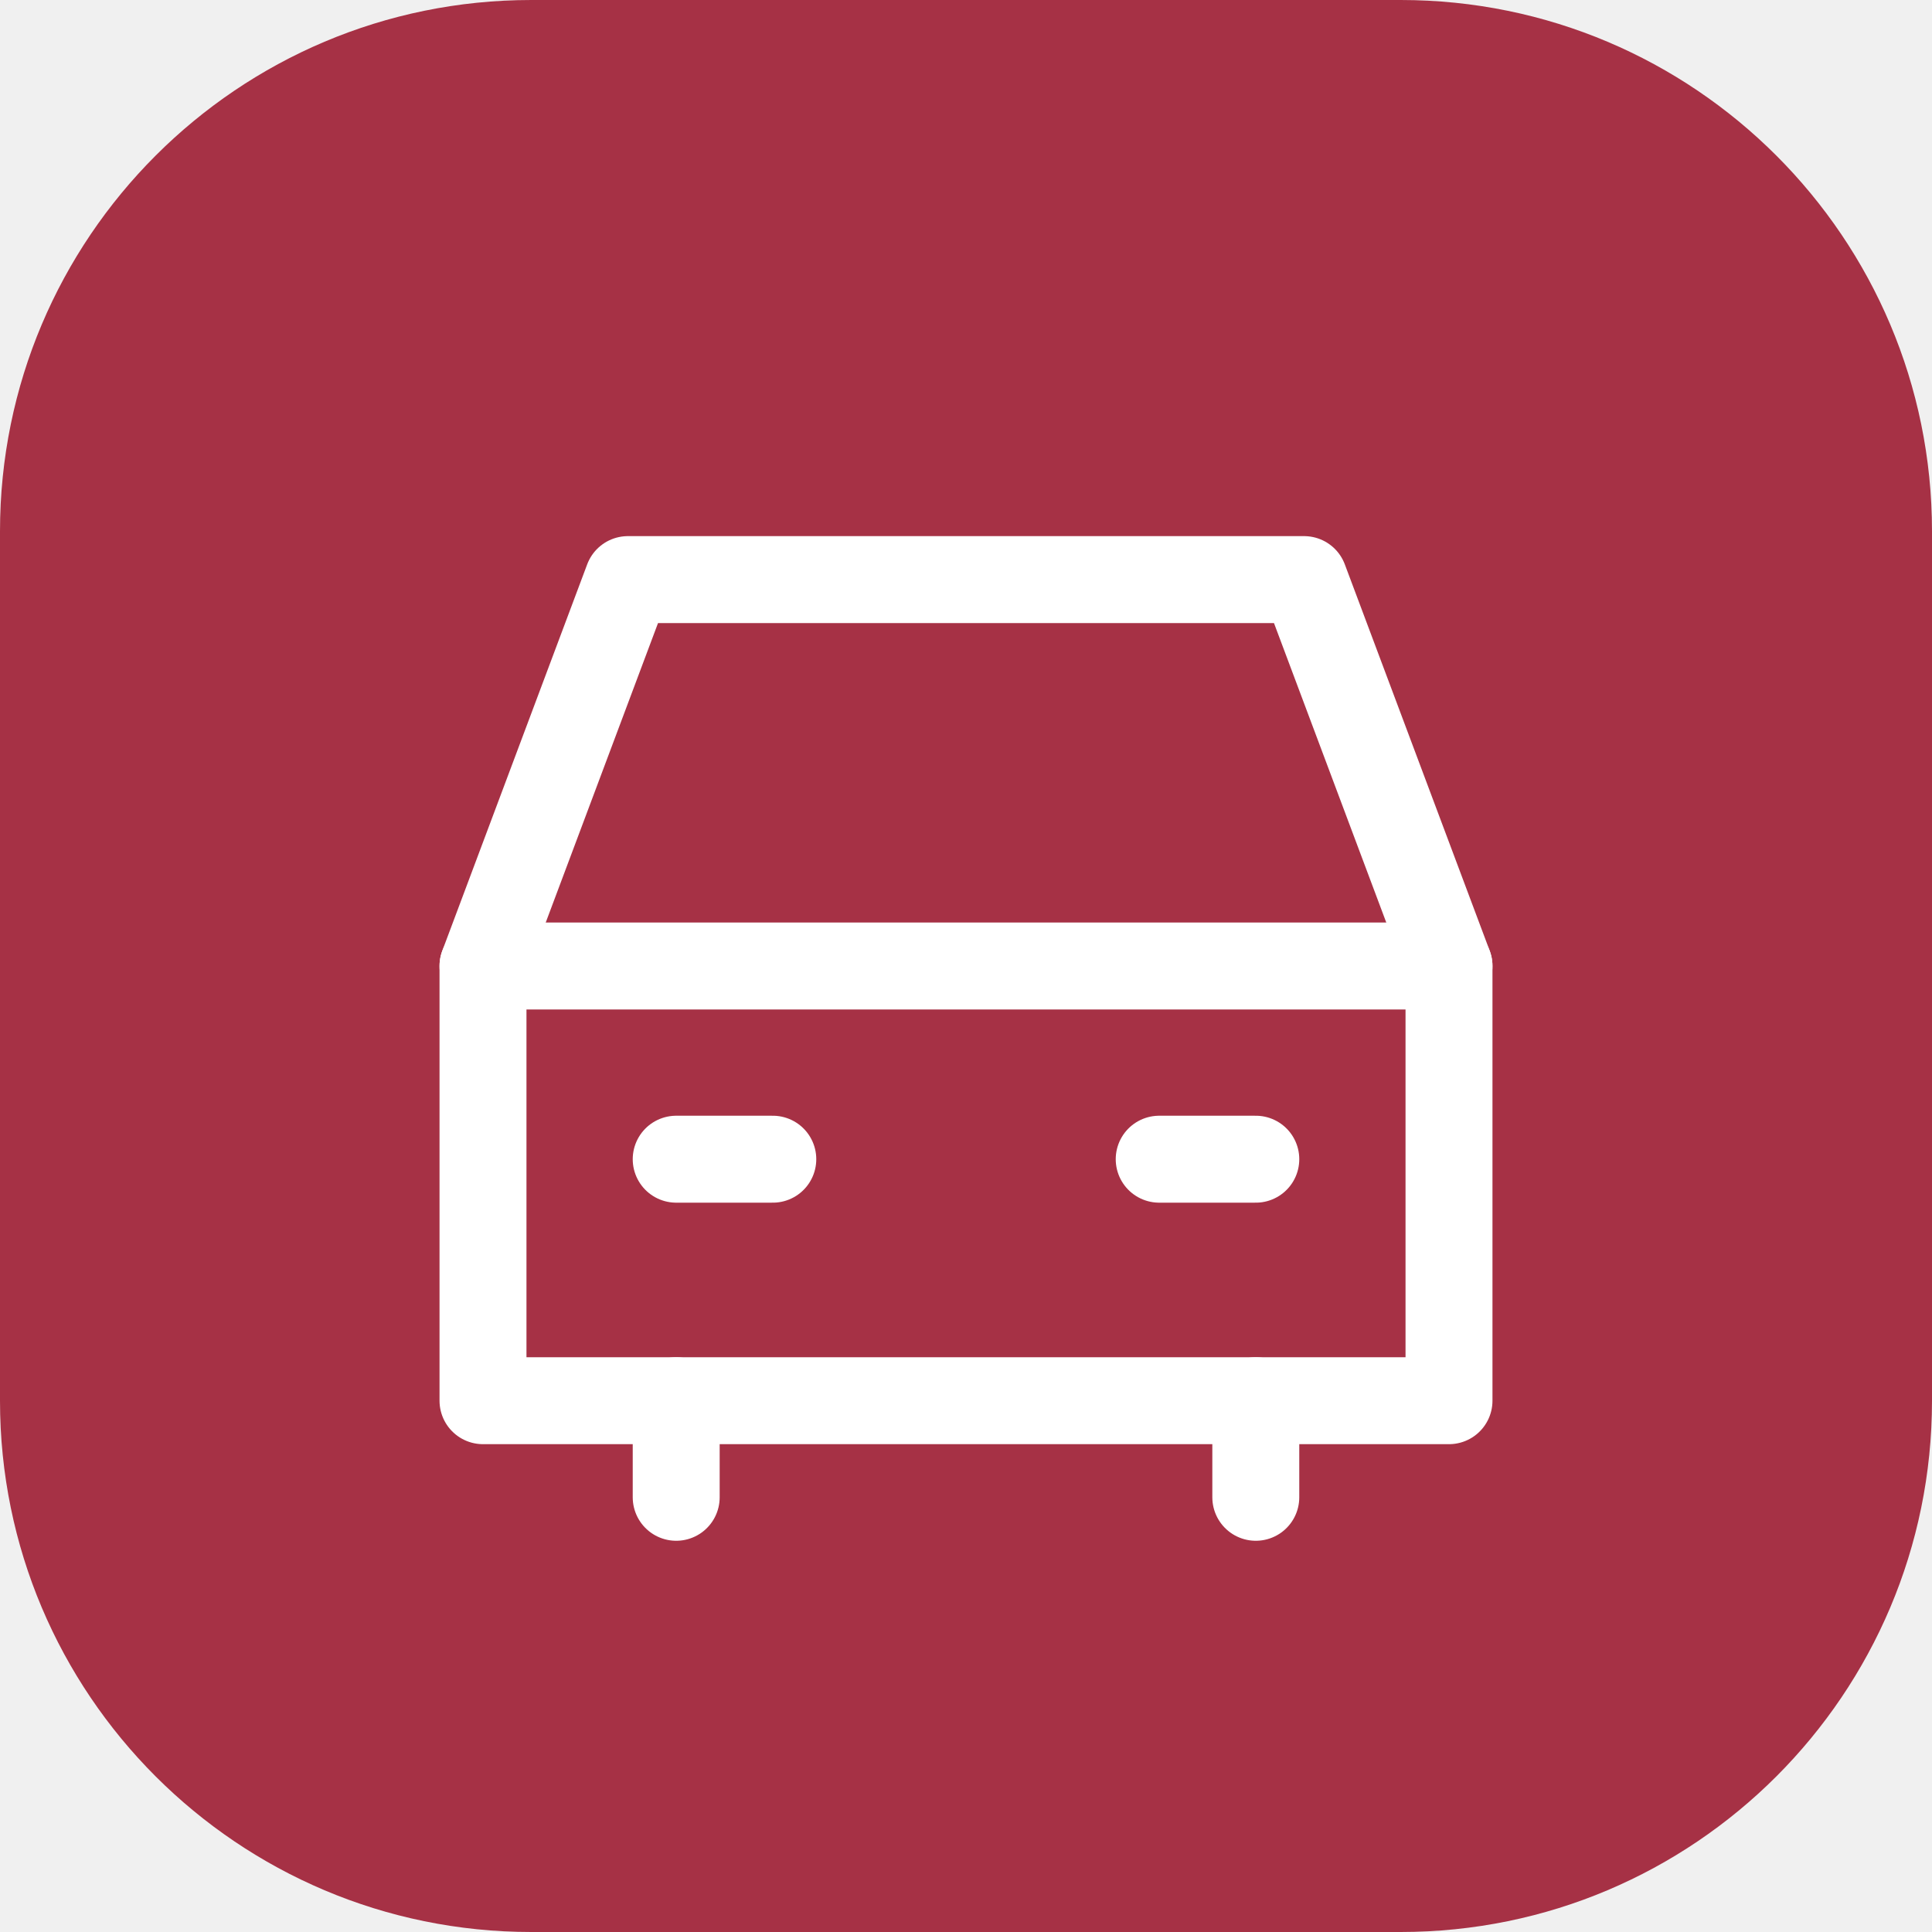
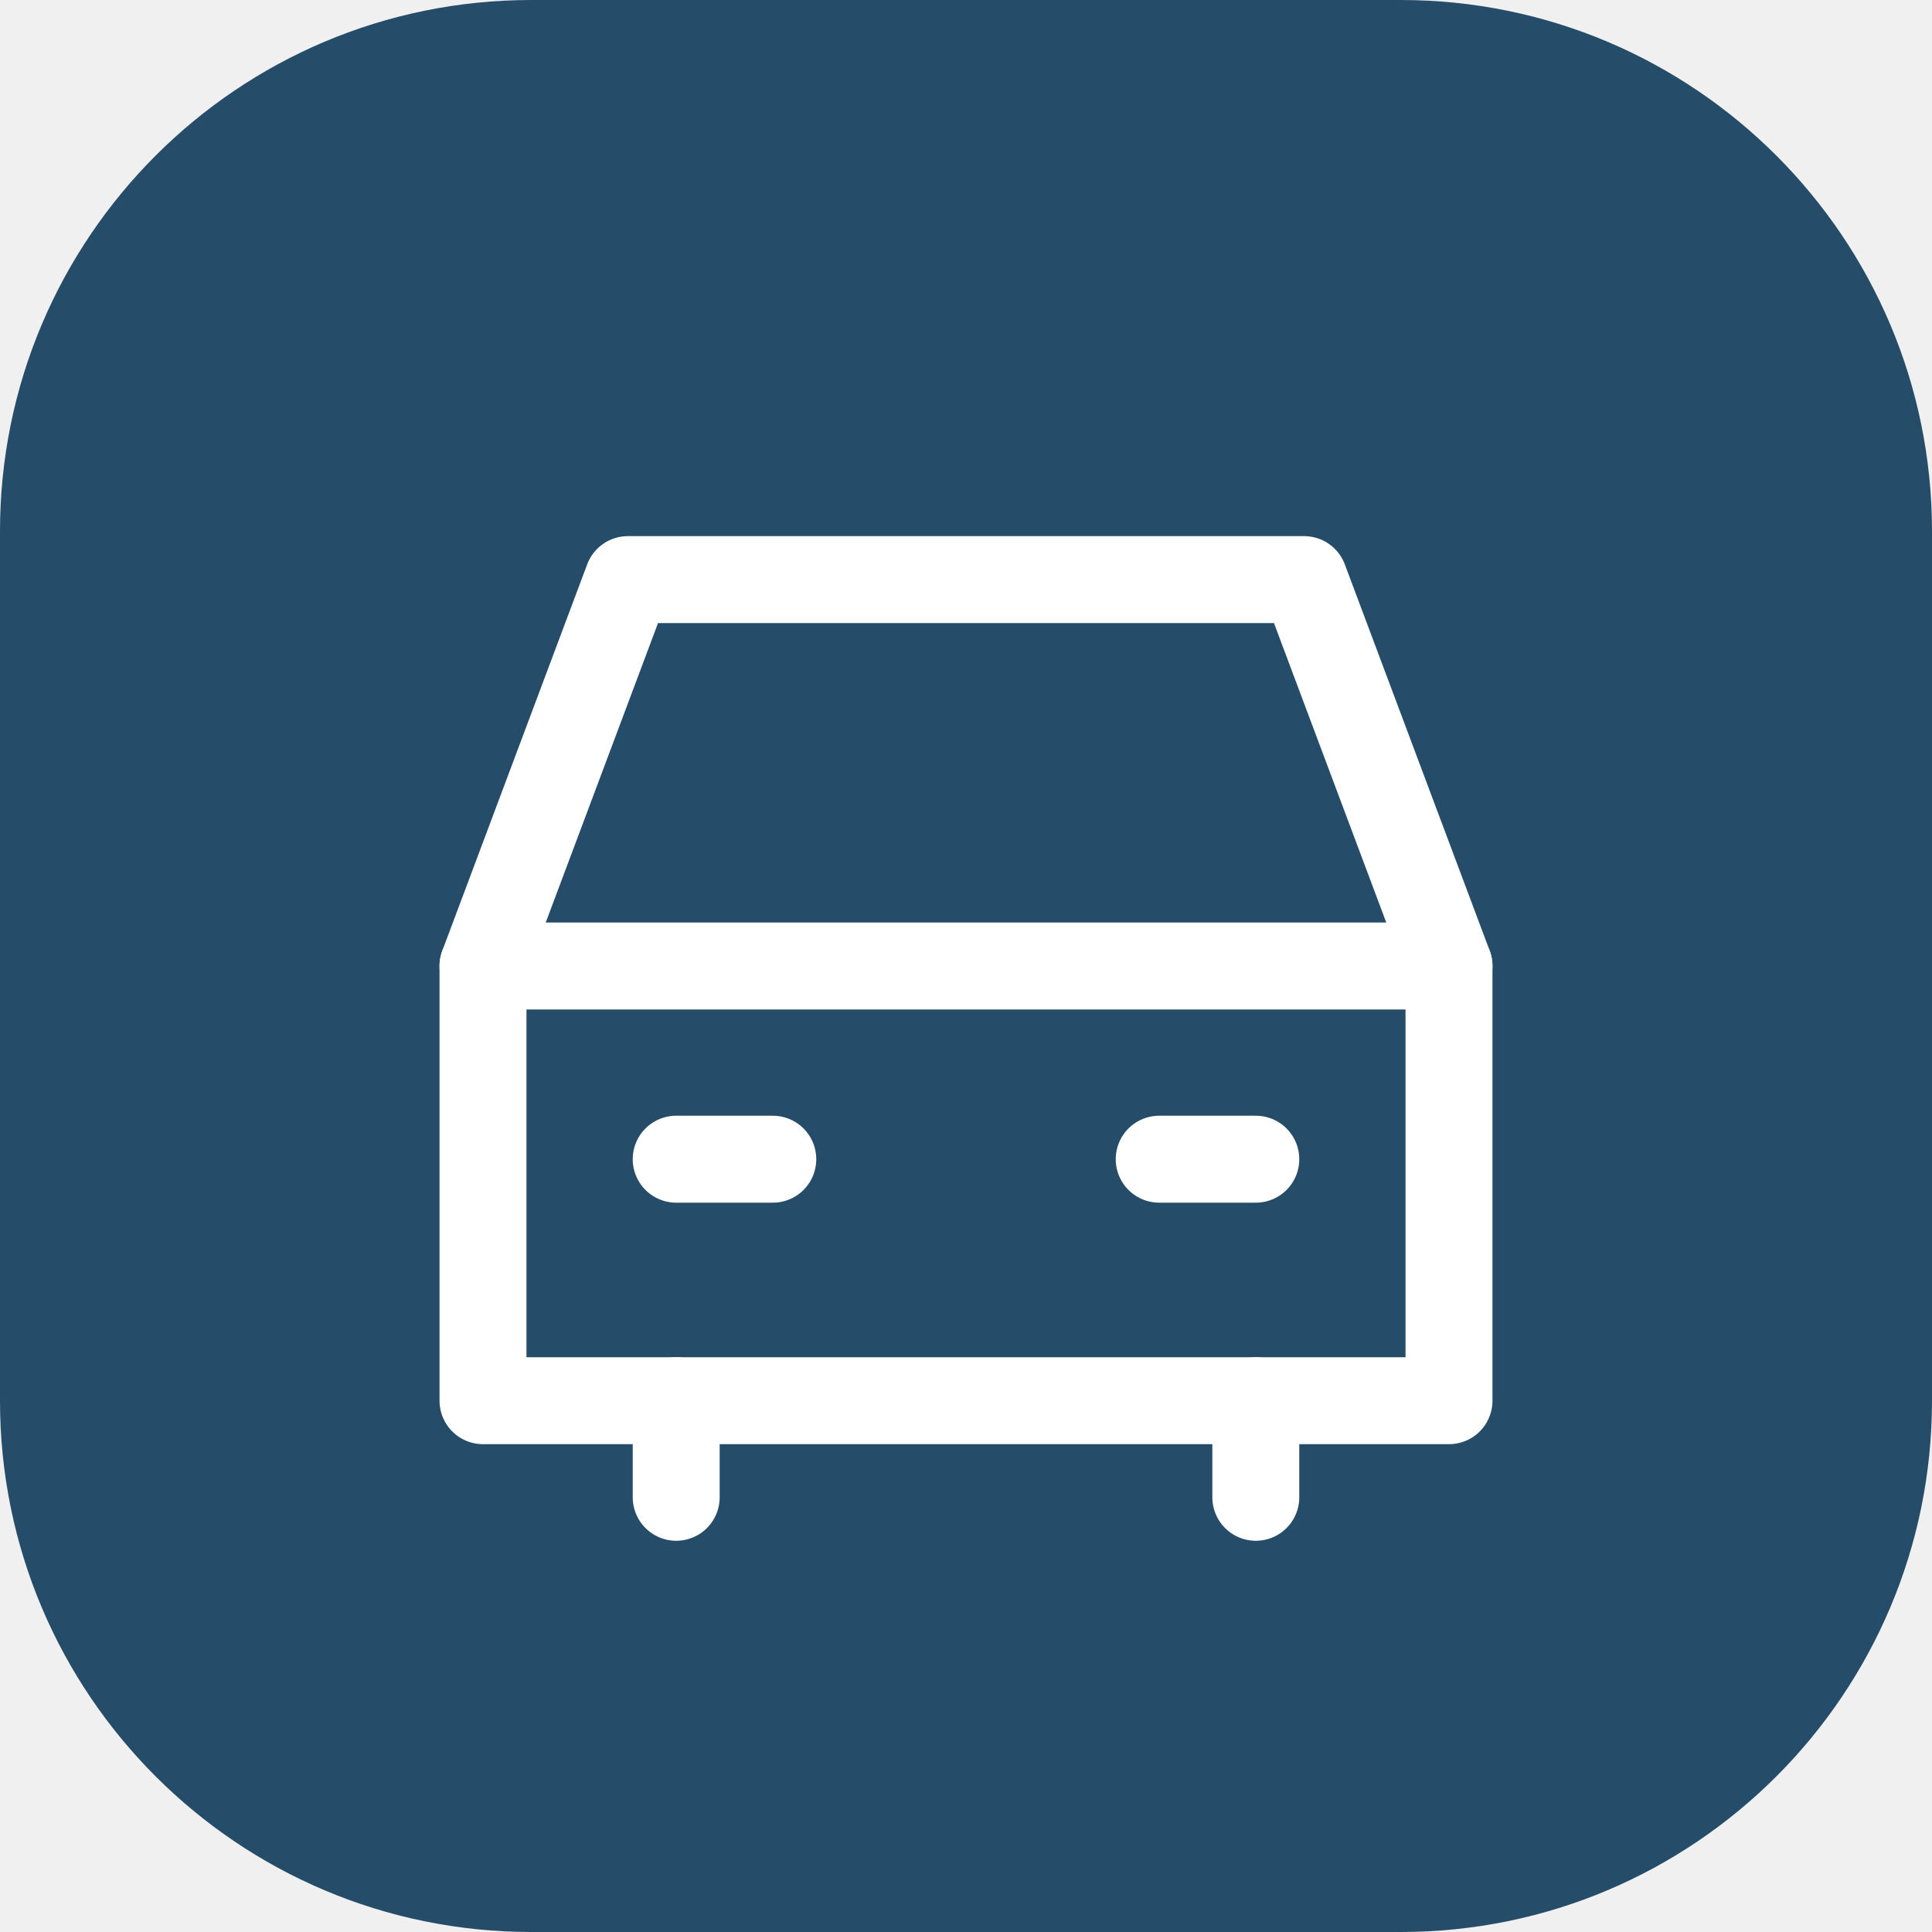
<svg xmlns="http://www.w3.org/2000/svg" viewBox="0 0 40 40">
-   <rect width="40" height="40" rx="11" fill="#a63145" />
+   <rect width="40" height="40" rx="11" fill="#254c69" />
  <g fill="none" stroke="#fff" stroke-width="1.8" stroke-linecap="round" stroke-linejoin="round">
    <path d="m10 20 3-8h14l3 8v9H10Z" />
    <path d="M10 20h20M14 29v2m12-2v2M14 24h2m8 0h2" />
  </g>
</svg>
